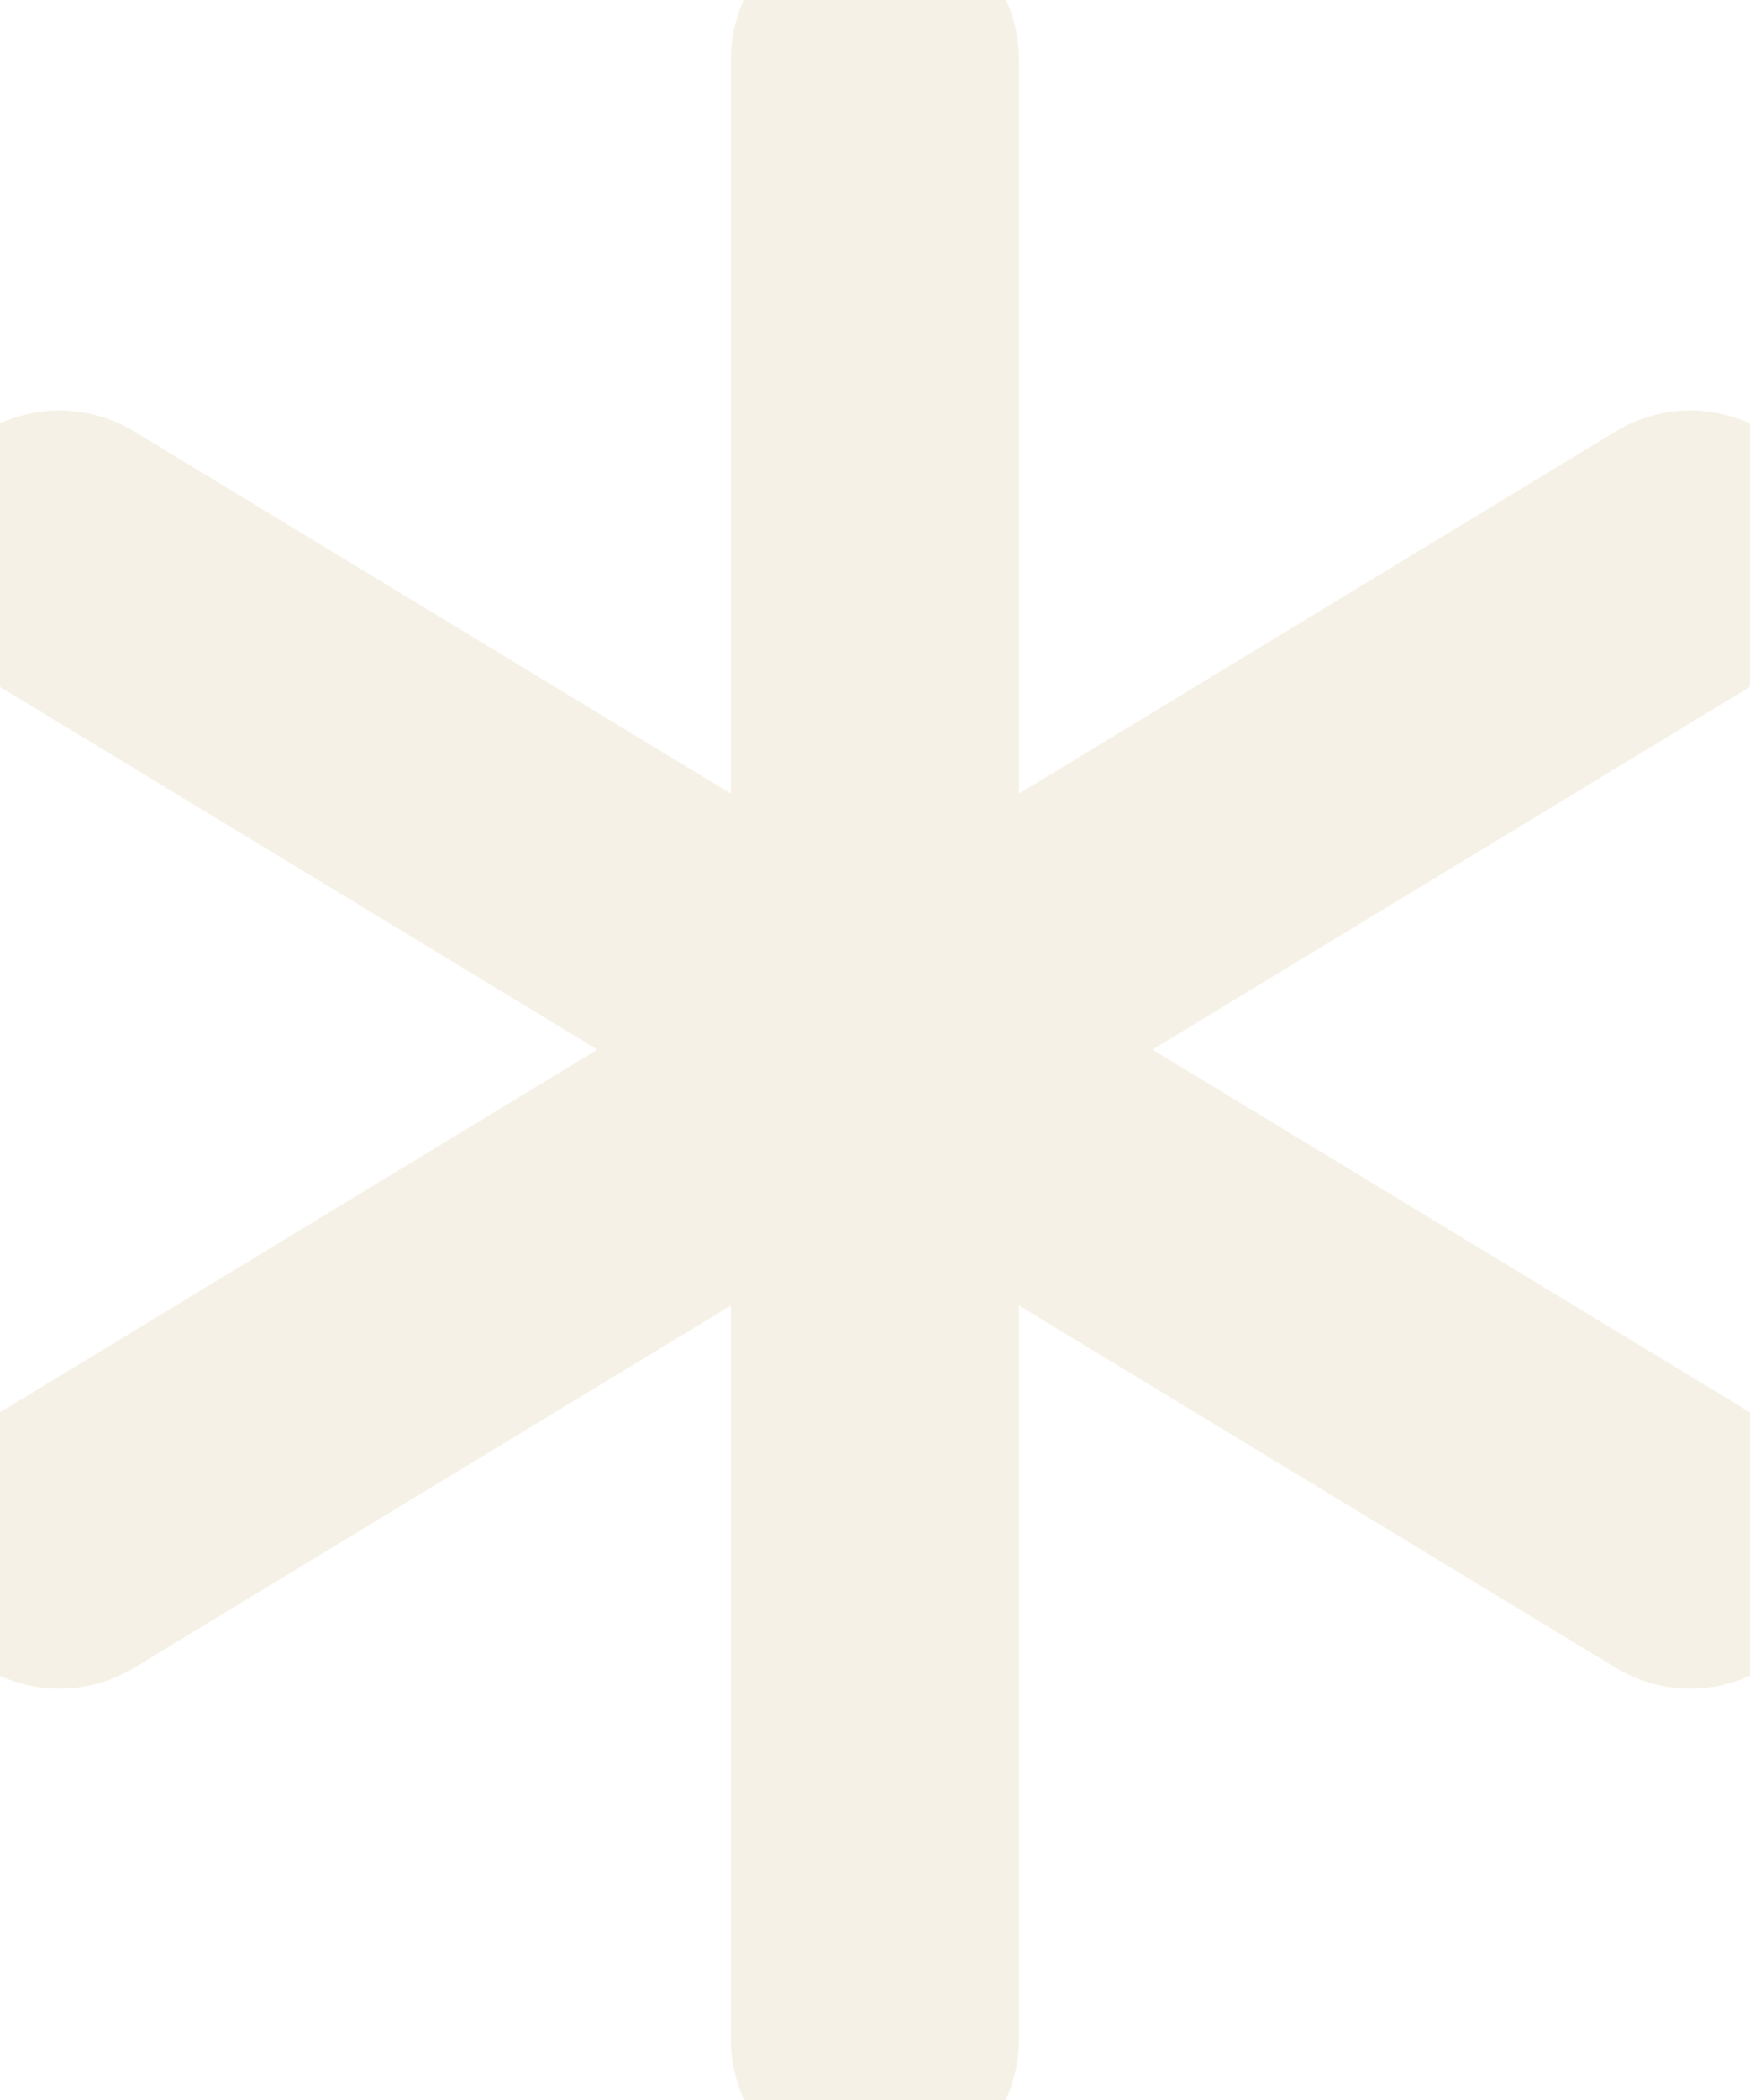
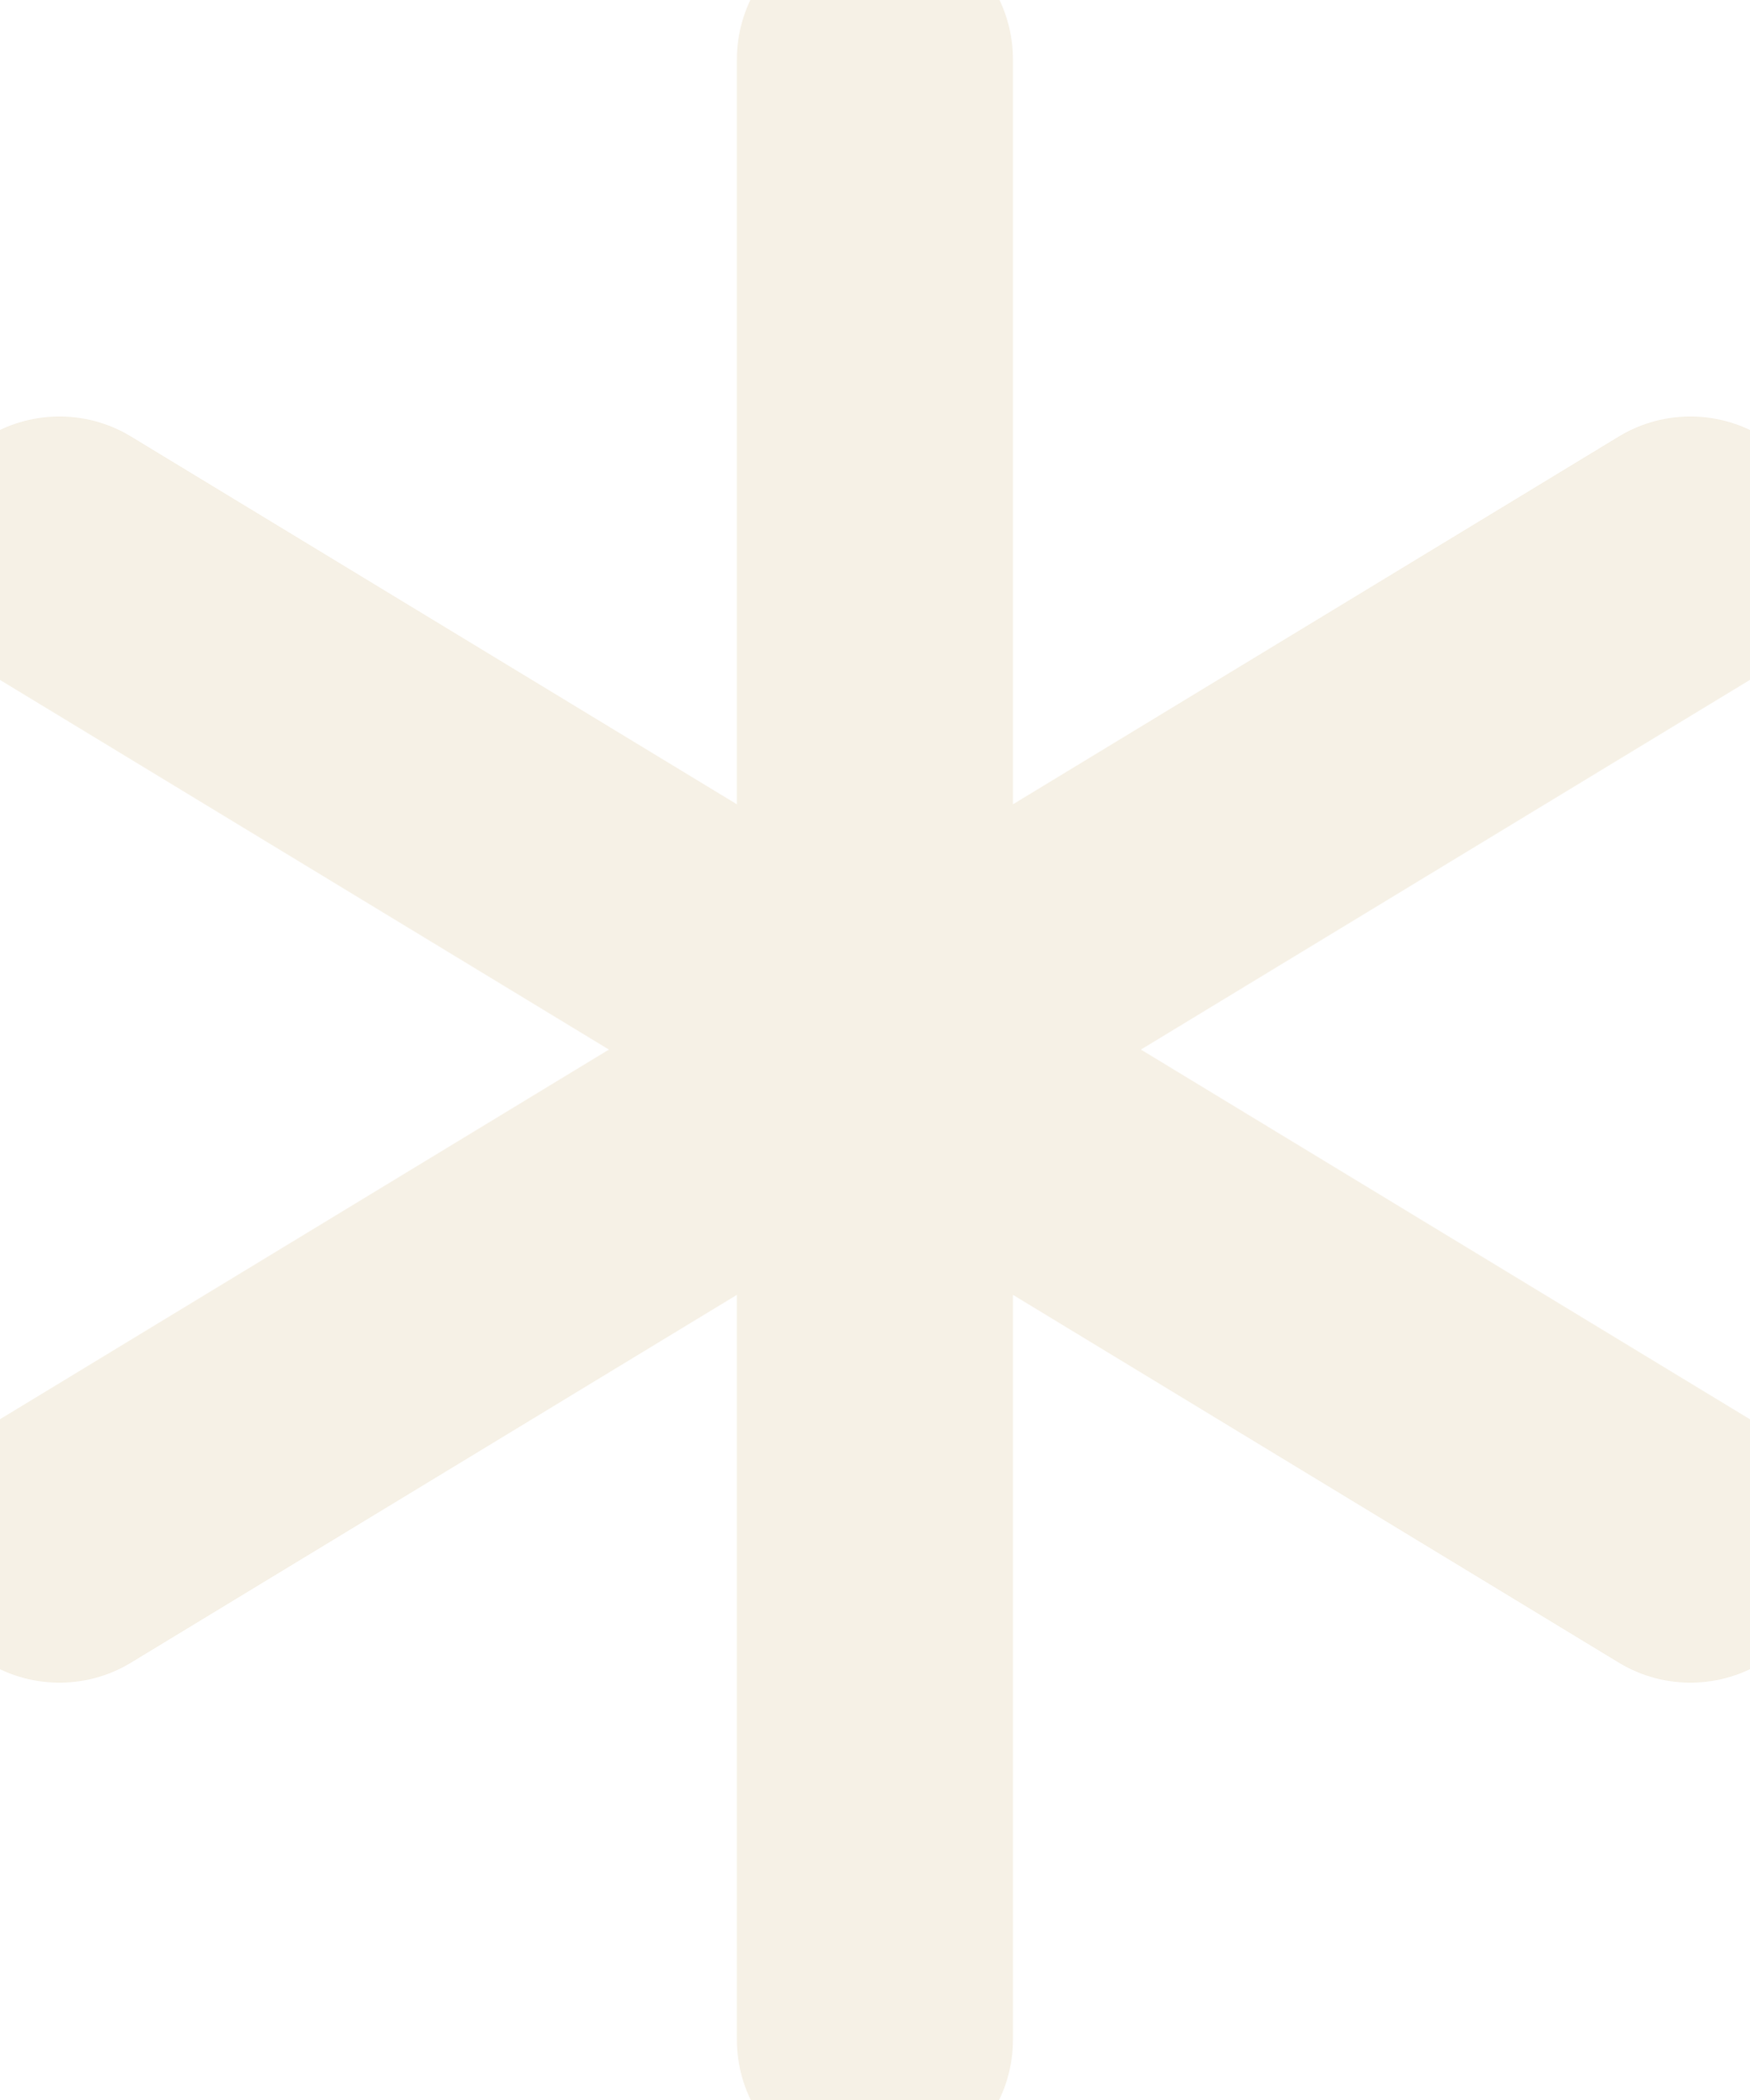
<svg xmlns="http://www.w3.org/2000/svg" viewBox="19.96 13.96 60.08 72.08">
-   <g fill="none" stroke="#F6F1E6" stroke-width="9.89" stroke-linecap="round" stroke-linejoin="round">
+   <g fill="none" stroke="#F6F1E6" stroke-width="9.48" stroke-linecap="round" stroke-linejoin="round">
    <path d="M50 16 V84 M22 33 L78 67 M78 33 L22 67" />
  </g>
</svg>
